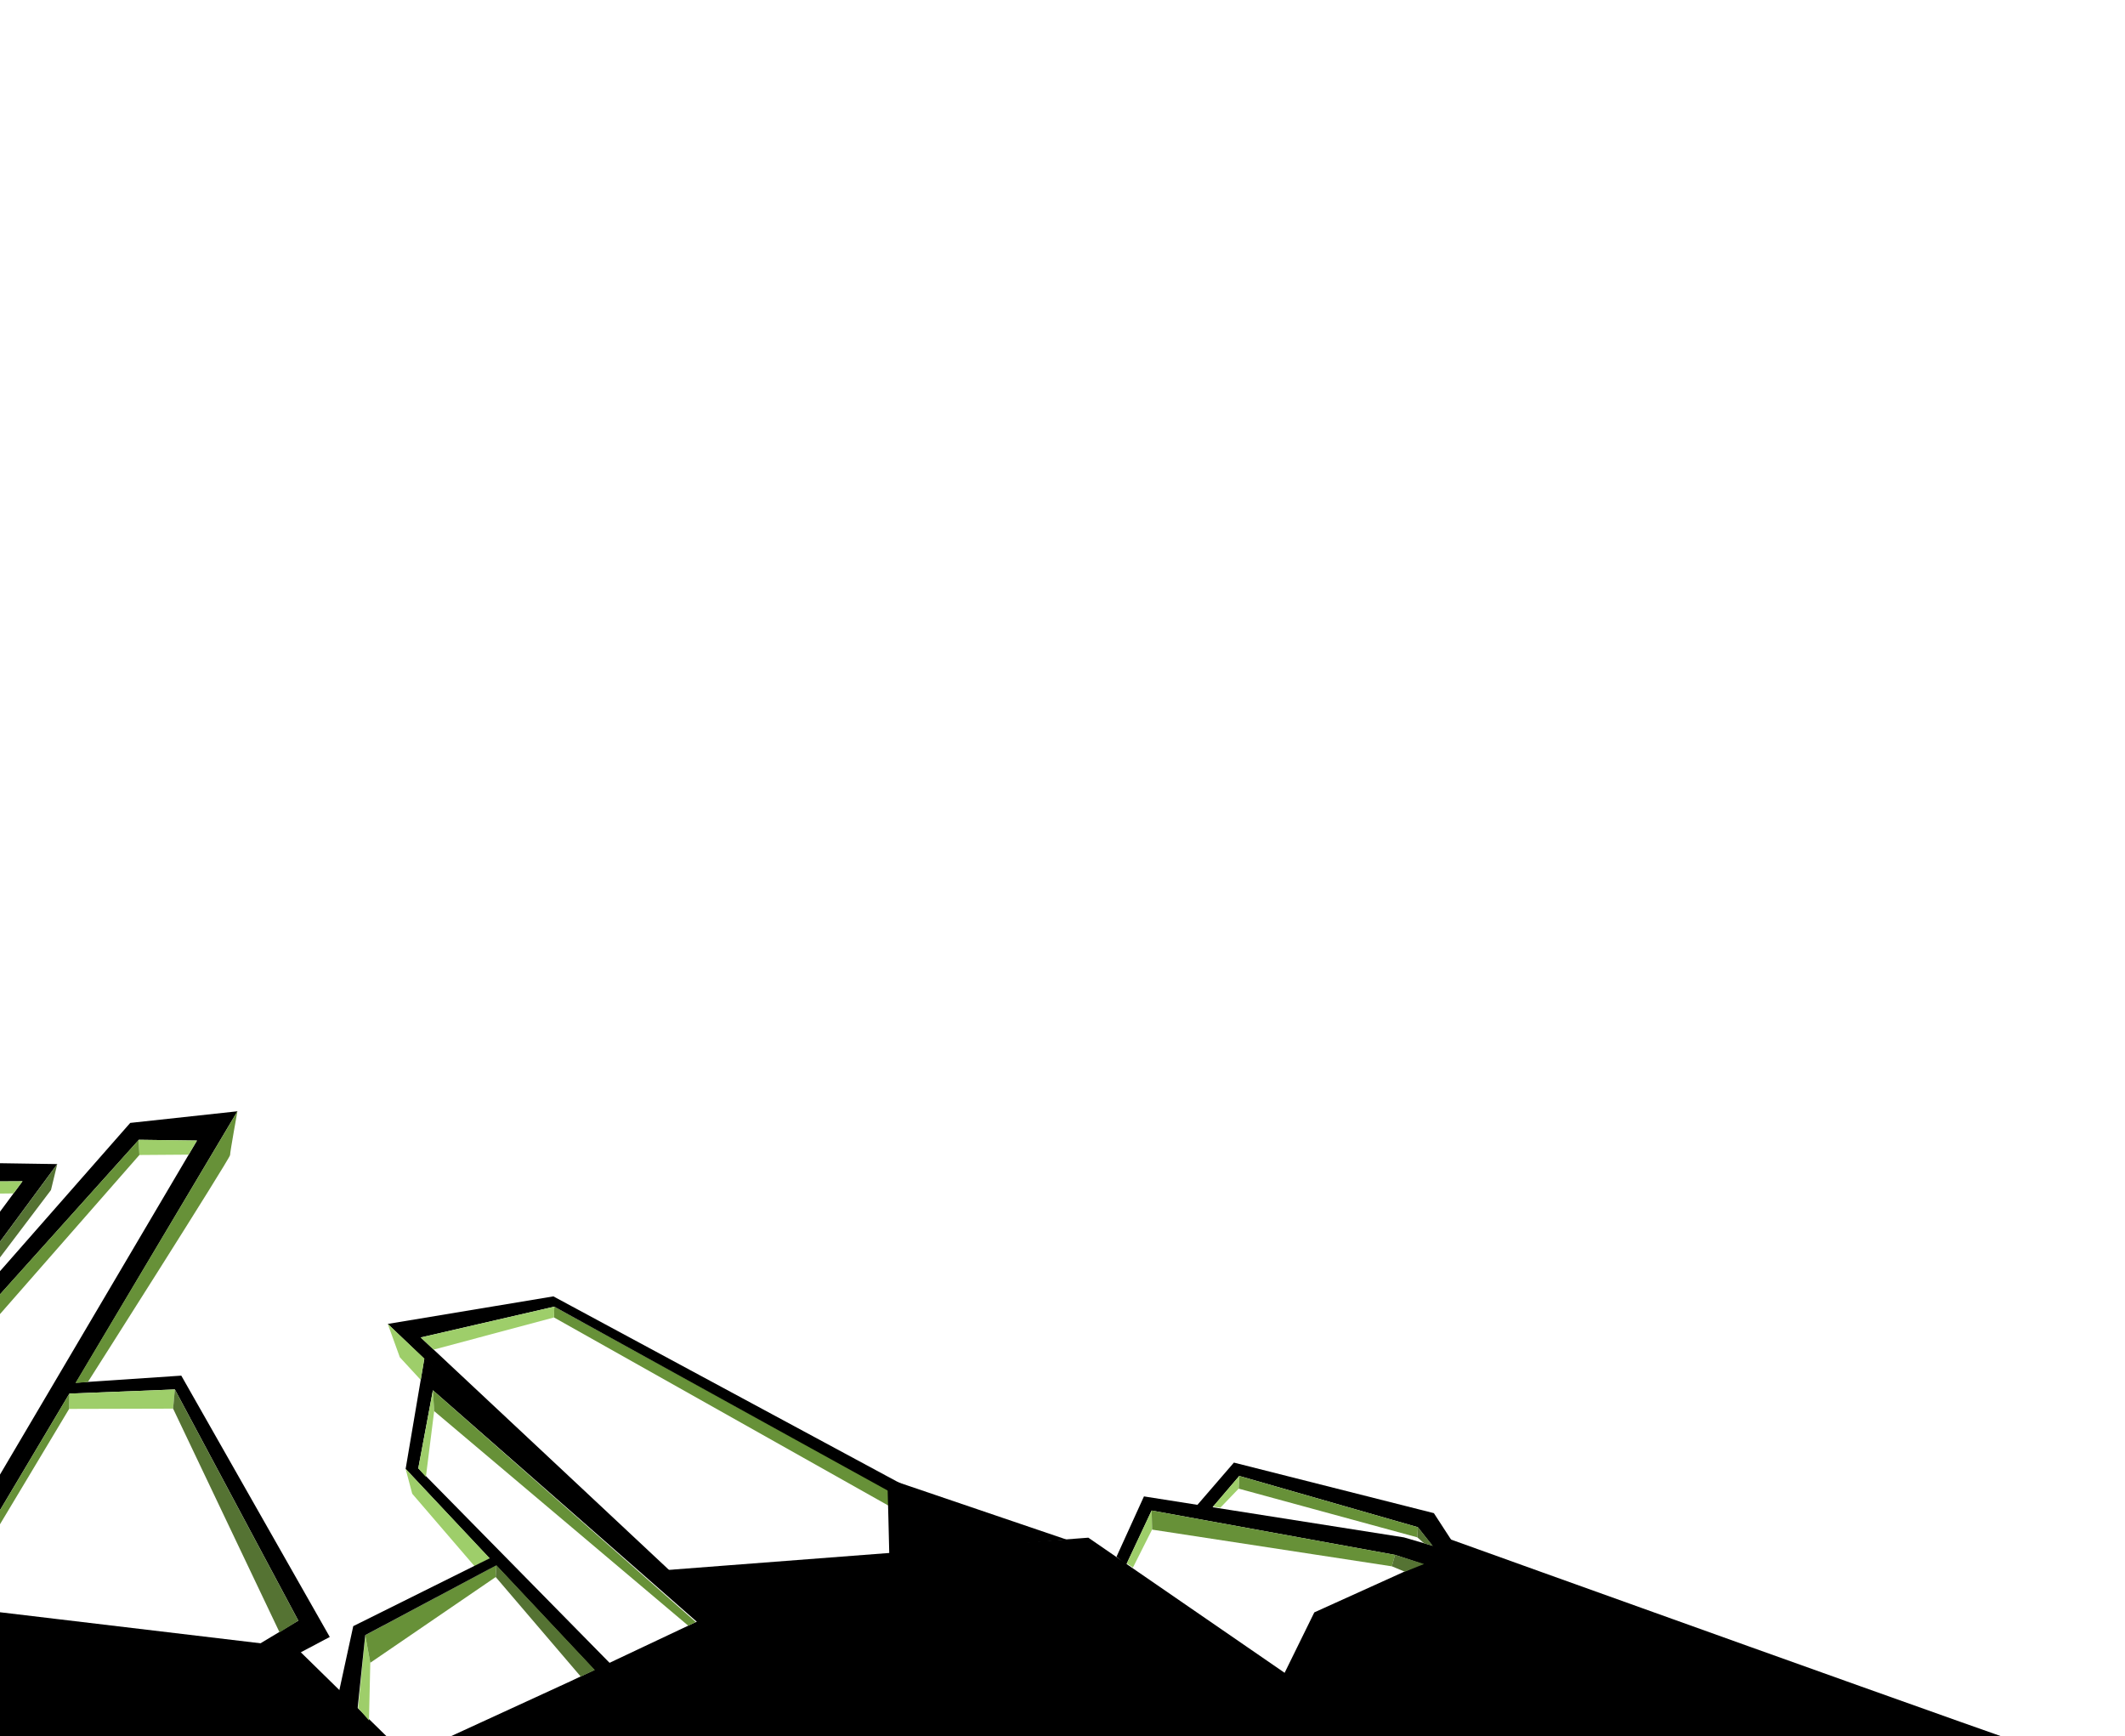
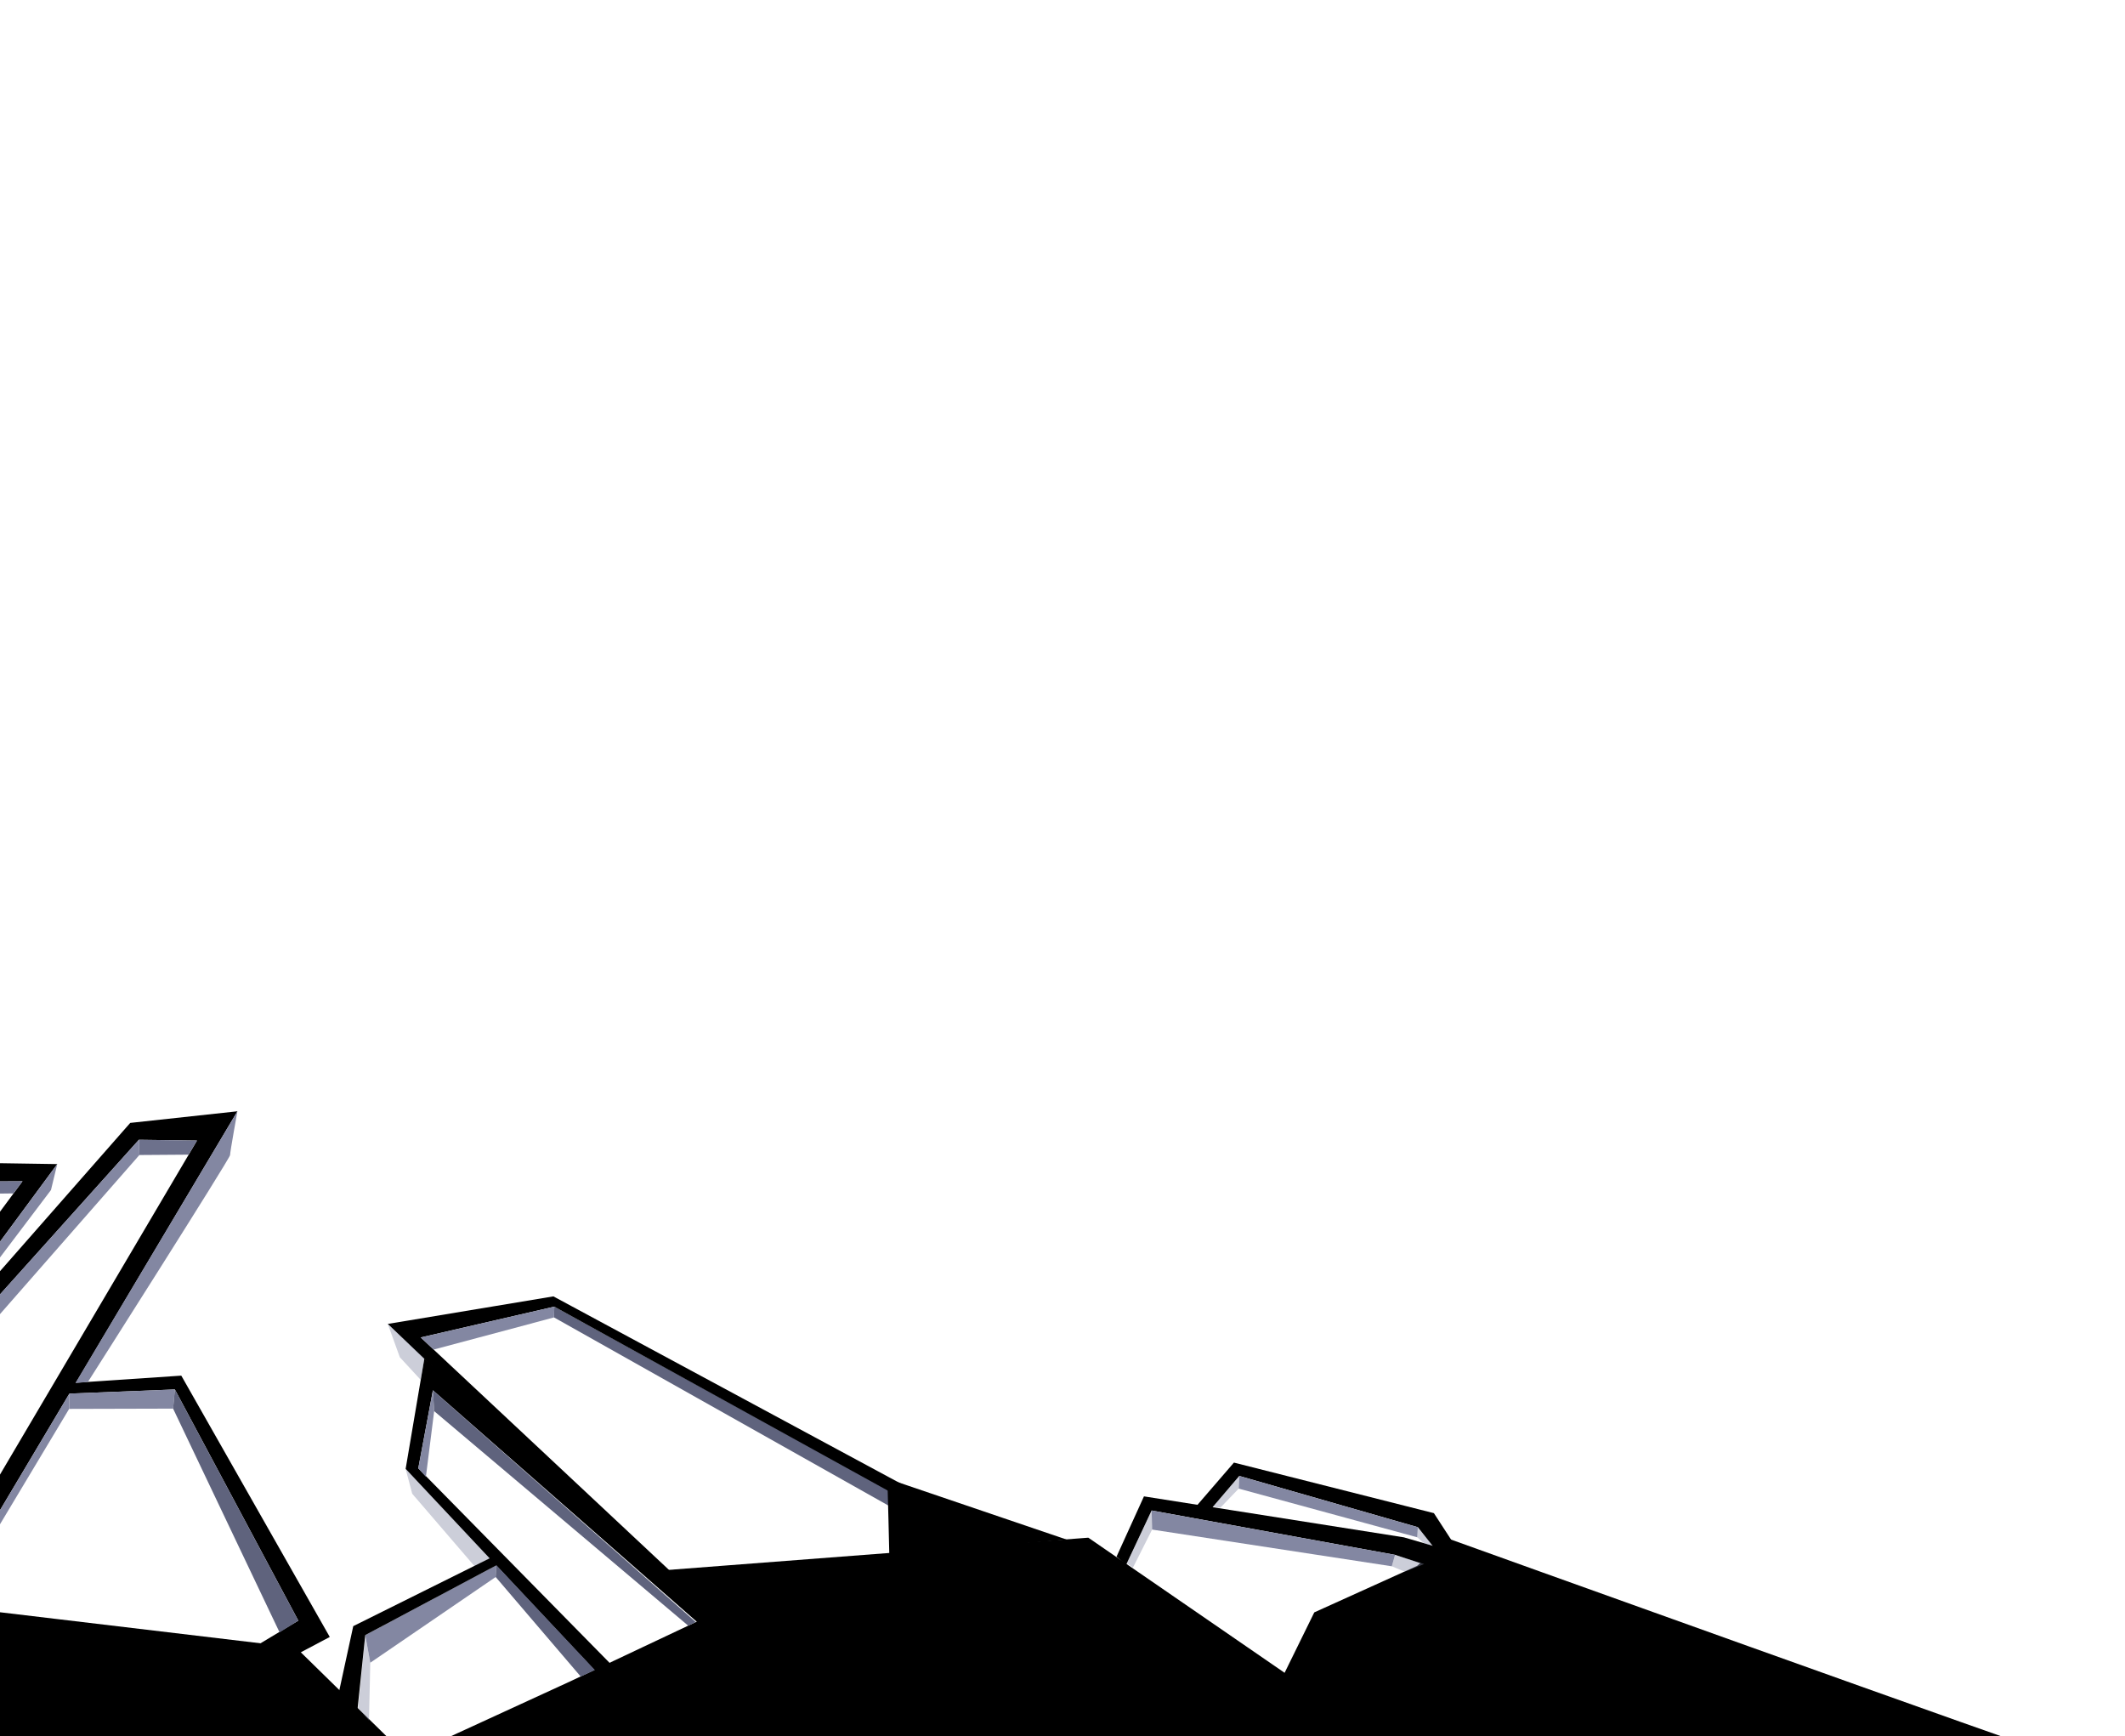
- <svg xmlns="http://www.w3.org/2000/svg" width="1200" height="980" version="1.1" viewBox="0 0 317.5 259.29">
-   <path d="m82.777 196.81 0.042-1.612 65.328 35.861-3.984 0.282z" fill="#679138" />
-   <g>
-     <path d="m82.684 193.66-24.746 4.115 50.205 48.047 80.357 18.064 0.58-2.582-79.641-17.902-46.581-43.607 19.959-4.603 121.13 66.812 1.256-2.328z" color="#000000" style="-inkscape-stroke:none" />
-     <path d="m63.402 202.94-2.795 16.491 36.959 39.379 80.752 2.918 0.014 0.102 0.689-0.098-0.139-2.631-80.133-2.897-36.254-36.861 2.185-11.659 43.266 37.944 1.691-2.035z" color="#000000" style="-inkscape-stroke:none" />
-     <path d="m170.92 223.54-4.098 9.008 1.424 1.238 3.822-8.136 36.371 6.627 14.486 4.799-4.5-4.89-8.665-2.523z" color="#000000" style="-inkscape-stroke:none" />
-     <path d="m184.36 218.49-5.564 6.443 2.058 0.601 4.309-5.05 26.675 7.655 13.745 17.417-6.387 4.291 1.256 3.412 1.801-0.664-0.689-1.869 6.396-3.559-13.723-21.125z" color="#000000" style="-inkscape-stroke:none" />
-     <path d="m35.473 166.01-16.016 1.736-39.809 45.324 28.905-39.173-11.879-0.182-173.8 88.117 0.619 2.502 193.58-2.9-0.006-0.371c0.477 0.421 2.054 1.882 2.311 2.096l1.693-2.033c-1.41-1.174-8.556-7.694-15.211-13.807-6.25-5.74-11.438-10.535-12.135-11.178zm-6.04 4.372-39.079 66.251 0.787 0.727s6.269 5.792 12.928 11.908c4.581 4.207 7.479 6.807 10.531 9.557l-185.43 2.779 167.14-85.105 7.053-0.036-38.539 52.109 2.047 1.67 53.879-59.975z" color="#000000" style="-inkscape-stroke:none" />
-     <path d="m27.087 205.5-17.999 1.206-0.628 1.552 17.668-0.696 18.445 34.536-28.138 16.842 1.238 2.338 31.598-16.74z" color="#000000" style="-inkscape-stroke:none" />
+ <svg xmlns="http://www.w3.org/2000/svg" width="1200" height="980" viewBox="0 0 317.5 259.292" version="1.1" id="svg5">
+   <defs id="defs2" />
+   <path style="fill:#5f637d;fill-opacity:1;stroke:none;stroke-width:0.265px;stroke-linecap:butt;stroke-linejoin:miter;stroke-opacity:1" d="m 82.777,196.805 0.042,-1.612 65.328,35.861 -3.984,0.282 z" id="path259548" />
+   <path style="color:#000000;fill:#000000;-inkscape-stroke:none" d="m 82.684,193.661 -24.746,4.115 50.205,48.047 80.357,18.064 0.58,-2.582 -79.641,-17.902 -46.581,-43.607 19.959,-4.603 121.135,66.812 1.256,-2.328 z" id="path194252" />
+   <path style="color:#000000;fill:#000000;-inkscape-stroke:none" d="m 63.402,202.942 -2.795,16.491 36.959,39.379 80.752,2.918 0.014,0.102 0.689,-0.098 -0.139,-2.631 -80.133,-2.896 -36.254,-36.861 2.185,-11.659 43.266,37.944 1.691,-2.035 z" id="path194420" />
+   <path style="color:#000000;fill:#000000;-inkscape-stroke:none" d="m 170.921,223.536 -4.098,9.008 1.424,1.238 3.822,-8.136 36.371,6.627 14.486,4.799 -4.499,-4.89 -8.665,-2.523 z" id="path194554" />
+   <path style="color:#000000;fill:#000000;-inkscape-stroke:none" d="m 184.364,218.491 -5.564,6.443 2.058,0.601 4.309,-5.05 26.675,7.655 13.745,17.417 -6.387,4.291 1.256,3.412 1.801,-0.664 -0.689,-1.869 6.396,-3.559 -13.723,-21.125 z" id="path194556" />
+   <path style="color:#000000;fill:#000000;-inkscape-stroke:none" d="m 35.473,166.011 -16.016,1.736 -39.809,45.324 28.905,-39.173 -11.879,-0.182 -173.805,88.117 0.619,2.502 193.584,-2.9 -0.006,-0.371 c 0.477,0.421 2.054,1.882 2.311,2.096 l 1.693,-2.033 C 19.661,259.952 12.515,253.432 5.86,247.32 -0.39,241.579 -5.578,236.785 -6.275,236.142 Z m -6.04,4.372 -39.079,66.251 0.787,0.727 c 0,0 6.269,5.792 12.928,11.908 4.581,4.208 7.479,6.807 10.531,9.557 l -185.43,2.779 167.141,-85.105 7.053,-0.036 -38.539,52.109 2.047,1.67 53.879,-59.975 z" id="path194784" />
+   <path style="color:#000000;fill:#000000;-inkscape-stroke:none" d="m 27.087,205.501 -17.999,1.207 -0.628,1.552 17.668,-0.696 18.445,34.536 -28.138,16.842 1.238,2.338 31.598,-16.74 z" id="path194932" />
+   <g id="layer2" style="display:inline">
+     <path style="fill:#000000;fill-opacity:1;stroke:none;stroke-width:0.265px;stroke-linecap:butt;stroke-linejoin:miter;stroke-opacity:1" d="M 308.906,262.801 C 305.133,261.743 216.407,229.85 216.407,229.85 l -4.653,4.058 -15.385,6.96 -4.434,9.026 -29.328,-20.186 -66.174,5.079 8.511,7.065 -19.764,9.33 -24.362,11.195 -16.604,-16.262 -49.121,-5.852 -29.204,-10.902 c 0,0 -9.672,-15.155 -10.656,-14.931 -0.984,0.224 -83.131,16.984 -83.131,16.984 l -239.723,47.353 z" id="path195735" />
+     <path style="fill:#000000;fill-opacity:1;stroke:none;stroke-width:0.265px;stroke-linecap:butt;stroke-linejoin:miter;stroke-opacity:1" d="m 132.873,232.258 c 0,-0.79 -0.263,-10.354 -0.263,-10.354 l 1.309,-0.564 25.47,8.659 z" id="path265795" />
+     <path style="fill:#8388a3;fill-opacity:0.412;stroke:none;stroke-width:0.265px;stroke-linecap:butt;stroke-linejoin:miter;stroke-opacity:1" d="m 60.606,219.433 0.985,3.711 9.322,10.839 2.275,-1.172 z" id="path266822" />
+     <path style="fill:#8387a2;fill-opacity:1;stroke:none;stroke-width:0.265px;stroke-linecap:butt;stroke-linejoin:miter;stroke-opacity:1" d="m 62.495,219.345 2.185,-11.659 0.189,3.118 -1.236,9.815 z" id="path270231" />
+     <path style="fill:#5f637d;fill-opacity:1;stroke:none;stroke-width:0.265px;stroke-linecap:butt;stroke-linejoin:miter;stroke-opacity:1" d="m 64.869,210.804 -0.189,-3.118 39.283,34.624 -1.124,0.555 z" id="path270412" />
+     <path style="fill:#8388a3;fill-opacity:0.412;stroke:none;stroke-width:0.265px;stroke-linecap:butt;stroke-linejoin:miter;stroke-opacity:1" d="m 54.572,244.265 0.755,4.121 -0.196,8.63 -1.621,-1.867 z" id="path275923" />
+     <path style="fill:#8387a2;fill-opacity:1;stroke:none;stroke-width:0.265px;stroke-linecap:butt;stroke-linejoin:miter;stroke-opacity:1" d="m 54.572,244.265 19.592,-10.447 -0.104,1.764 -18.733,12.803 z" id="path276161" />
+     <path style="fill:#5f637d;fill-opacity:1;stroke:none;stroke-width:0.265px;stroke-linecap:butt;stroke-linejoin:miter;stroke-opacity:1" d="m 74.06,235.582 0.104,-1.764 14.721,15.663 -2.119,0.972 z" id="path279222" />
  </g>
-   <g>
-     <path d="m308.91 262.8c-3.773-1.058-92.499-32.951-92.499-32.951l-4.654 4.058-15.385 6.96-4.434 9.026-29.328-20.186-66.174 5.079 8.511 7.065-19.764 9.33-24.362 11.195-16.604-16.262-49.121-5.852-29.204-10.902s-9.672-15.155-10.656-14.931c-0.984 0.224-83.131 16.984-83.131 16.984l-239.72 47.353z" />
-     <path d="m132.87 232.26c0-0.79-0.263-10.354-0.263-10.354l1.309-0.564 25.47 8.659z" />
-     <path d="m60.606 219.43 0.985 3.711 9.322 10.839 2.275-1.172z" fill="#9ece6a" />
-     <path d="m62.495 219.35 2.185-11.659 0.189 3.118-1.236 9.815z" fill="#9ece6a" />
-     <path d="m64.869 210.8-0.189-3.118 39.283 34.624-1.124 0.555z" fill="#679138" />
-     <path d="m54.572 244.27 0.755 4.121-0.196 8.63-1.621-1.867z" fill="#9ece6a" />
-     <path d="m54.572 244.27 19.592-10.447-0.104 1.764-18.733 12.803z" fill="#679138" />
-     <path d="m74.06 235.58 0.104-1.764 14.721 15.663-2.119 0.972z" fill="#557333" />
-   </g>
-   <path d="m74.241 232.25-21.461 10.672-3.309 15.23 3.533 1.14 1.567-15.028 20.175-10.739z" color="#000000" style="-inkscape-stroke:none" />
-   <g>
-     <path d="m168.36 233.55 3.705-7.908 0.068 2.851-2.86 5.684z" fill="#9ece6a" />
-     <path d="m172.07 225.65 0.068 2.851 35.817 5.485 0.485-1.709z" fill="#679138" />
-     <path d="m207.95 233.98 0.485-1.709 4.342 1.372-2.887 1.145z" fill="#557333" />
-     <path d="m181.24 225.06 3.926-4.577-0.09 1.892-2.739 2.851z" fill="#9ece6a" />
-     <path d="m185.17 220.49-0.09 1.892 26.682 7.274 0.082-1.511z" fill="#679138" />
-     <path d="m211.76 229.65 0.082-1.511 2.235 2.799-1.302-0.39z" fill="#557333" />
-     <path d="m57.938 197.78 1.803 4.978 3.125 3.388 0.535-3.2z" fill="#9ece6a" />
-     <path d="m62.86 199.8 19.959-4.603-0.042 1.612-17.983 4.804z" fill="#9ece6a" />
-     <path d="m35.473 166.01-24.198 40.594 1.858-0.159s21.242-33.389 21.242-33.891 1.099-6.543 1.099-6.543z" fill="#679138" />
-     <path d="m-32.796 229.84 53.547-59.576 0.074 2.274-51.086 58.302z" fill="#679138" />
-     <path d="m20.825 172.54-0.074-2.274 8.682 0.114-1.258 2.107z" fill="#9ece6a" />
-     <path d="m10.37 208.18-0.04 2.291 15.534-0.041 0.264-2.865z" fill="#9ece6a" />
-     <path d="m25.863 210.43 0.264-2.865 18.445 34.536-2.8 1.754z" fill="#557333" />
-     <path d="m-6.275 236.14 16.644-27.963-0.04 2.291-15.82 26.395z" fill="#679138" />
-     <path d="m8.554 173.9-28.905 39.173 9.189-10.463 18.778-24.834z" fill="#557333" />
-     <path d="m-101.22 226.05c0.782-0.166 97.53-49.548 97.53-49.548l-0.052 1.849-87.094 45.517z" fill="#679138" />
-     <path d="m-3.689 176.5 7.053-0.036-1.341 1.814-5.763 0.071z" fill="#9ece6a" />
-   </g>
+   <path style="color:#000000;fill:#000000;-inkscape-stroke:none" d="m 74.241,232.251 -21.461,10.672 -3.309,15.23 3.533,1.14 1.567,-15.028 20.175,-10.739 z" id="path197361" />
+   <path style="fill:#8388a3;fill-opacity:0.412;stroke:none;stroke-width:0.265px;stroke-linecap:butt;stroke-linejoin:miter;stroke-opacity:1" d="m 168.365,233.554 3.705,-7.908 0.068,2.851 -2.86,5.684 z" id="path213437" />
+   <path style="fill:#8387a2;fill-opacity:1;stroke:none;stroke-width:0.265px;stroke-linecap:butt;stroke-linejoin:miter;stroke-opacity:1" d="m 172.069,225.646 0.068,2.851 35.817,5.485 0.485,-1.709 z" id="path216374" />
+   <path style="fill:#8388a3;fill-opacity:0.412;stroke:none;stroke-width:0.265px;stroke-linecap:butt;stroke-linejoin:miter;stroke-opacity:1" d="m 207.954,233.981 0.485,-1.709 4.342,1.372 -2.887,1.145 z" id="path220915" />
+   <path style="fill:#8388a3;fill-opacity:0.412;stroke:none;stroke-width:0.265px;stroke-linecap:butt;stroke-linejoin:miter;stroke-opacity:1" d="m 181.242,225.063 3.926,-4.577 -0.09,1.892 -2.739,2.851 z" id="path232157" />
+   <path style="fill:#8387a2;fill-opacity:1;stroke:none;stroke-width:0.265px;stroke-linecap:butt;stroke-linejoin:miter;stroke-opacity:1" d="m 185.168,220.486 c 0,0 -0.09,1.892 -0.09,1.892 l 26.682,7.274 0.082,-1.511 z" id="path235271" />
+   <path style="fill:#8388a3;fill-opacity:0.412;stroke:none;stroke-width:0.265px;stroke-linecap:butt;stroke-linejoin:miter;stroke-opacity:1" d="m 211.76,229.652 c 0,0 0.082,-1.511 0.082,-1.511 l 2.235,2.799 -1.302,-0.39 z" id="path256595" />
+   <path style="fill:#8388a3;fill-opacity:0.412;stroke:none;stroke-width:0.265px;stroke-linecap:butt;stroke-linejoin:miter;stroke-opacity:1" d="m 57.938,197.777 1.803,4.978 3.125,3.388 0.535,-3.2 z" id="path258910" />
+   <path style="fill:#8387a2;fill-opacity:1;stroke:none;stroke-width:0.265px;stroke-linecap:butt;stroke-linejoin:miter;stroke-opacity:1" d="m 62.86,199.796 19.959,-4.603 -0.042,1.612 -17.983,4.804 z" id="path259447" />
+   <path style="fill:#8387a2;fill-opacity:1;stroke:none;stroke-width:0.265px;stroke-linecap:butt;stroke-linejoin:miter;stroke-opacity:1" d="m 35.473,166.011 -24.198,40.594 1.858,-0.159 c 0,0 21.242,-33.389 21.242,-33.891 0,-0.502 1.099,-6.543 1.099,-6.543 z" id="path287124" />
+   <path style="fill:#8387a2;fill-opacity:1;stroke:none;stroke-width:0.265px;stroke-linecap:butt;stroke-linejoin:miter;stroke-opacity:1" d="m -32.796,229.845 53.547,-59.576 0.074,2.274 -51.086,58.302 z" id="path289561" />
+   <path style="fill:#6d718c;stroke:none;stroke-width:0.265px;stroke-linecap:butt;stroke-linejoin:miter;stroke-opacity:1;fill-opacity:1" d="m 20.825,172.543 c 0,0 -0.074,-2.274 -0.074,-2.274 l 8.683,0.114 -1.258,2.107 z" id="path289913" />
+   <path style="fill:#8387a2;fill-opacity:1;stroke:none;stroke-width:0.265px;stroke-linecap:butt;stroke-linejoin:miter;stroke-opacity:1" d="m 10.37,208.179 -0.04,2.291 15.534,-0.041 0.264,-2.865 z" id="path293939" />
+   <path style="fill:#5f637d;stroke:none;stroke-width:0.265px;stroke-linecap:butt;stroke-linejoin:miter;stroke-opacity:1;fill-opacity:1" d="m 25.863,210.429 0.264,-2.865 18.445,34.536 -2.8,1.754 z" id="path303160" />
+   <path style="fill:#8387a2;fill-opacity:1;stroke:none;stroke-width:0.265px;stroke-linecap:butt;stroke-linejoin:miter;stroke-opacity:1" d="m -6.275,236.142 16.644,-27.963 -0.04,2.291 -15.82,26.395 z" id="path305829" />
+   <path style="fill:#8387a2;stroke:none;stroke-width:0.265px;stroke-linecap:butt;stroke-linejoin:miter;stroke-opacity:1;fill-opacity:1" d="M 8.554,173.898 -20.351,213.071 -11.162,202.608 7.616,177.774 Z" id="path310554" />
+   <path style="fill:#8387a2;fill-opacity:1;stroke:none;stroke-width:0.265px;stroke-linecap:butt;stroke-linejoin:miter;stroke-opacity:1" d="m -101.218,226.049 c 0.782,-0.166 97.53,-49.548 97.53,-49.548 v 0 l -0.052,1.849 -87.094,45.517 z" id="path313771" />
+   <path style="fill:#717591;stroke:none;stroke-width:0.265px;stroke-linecap:butt;stroke-linejoin:miter;stroke-opacity:1;fill-opacity:1" d="m -3.689,176.5 7.053,-0.036 -1.341,1.814 -5.763,0.071 z" id="path326333" />
</svg>
